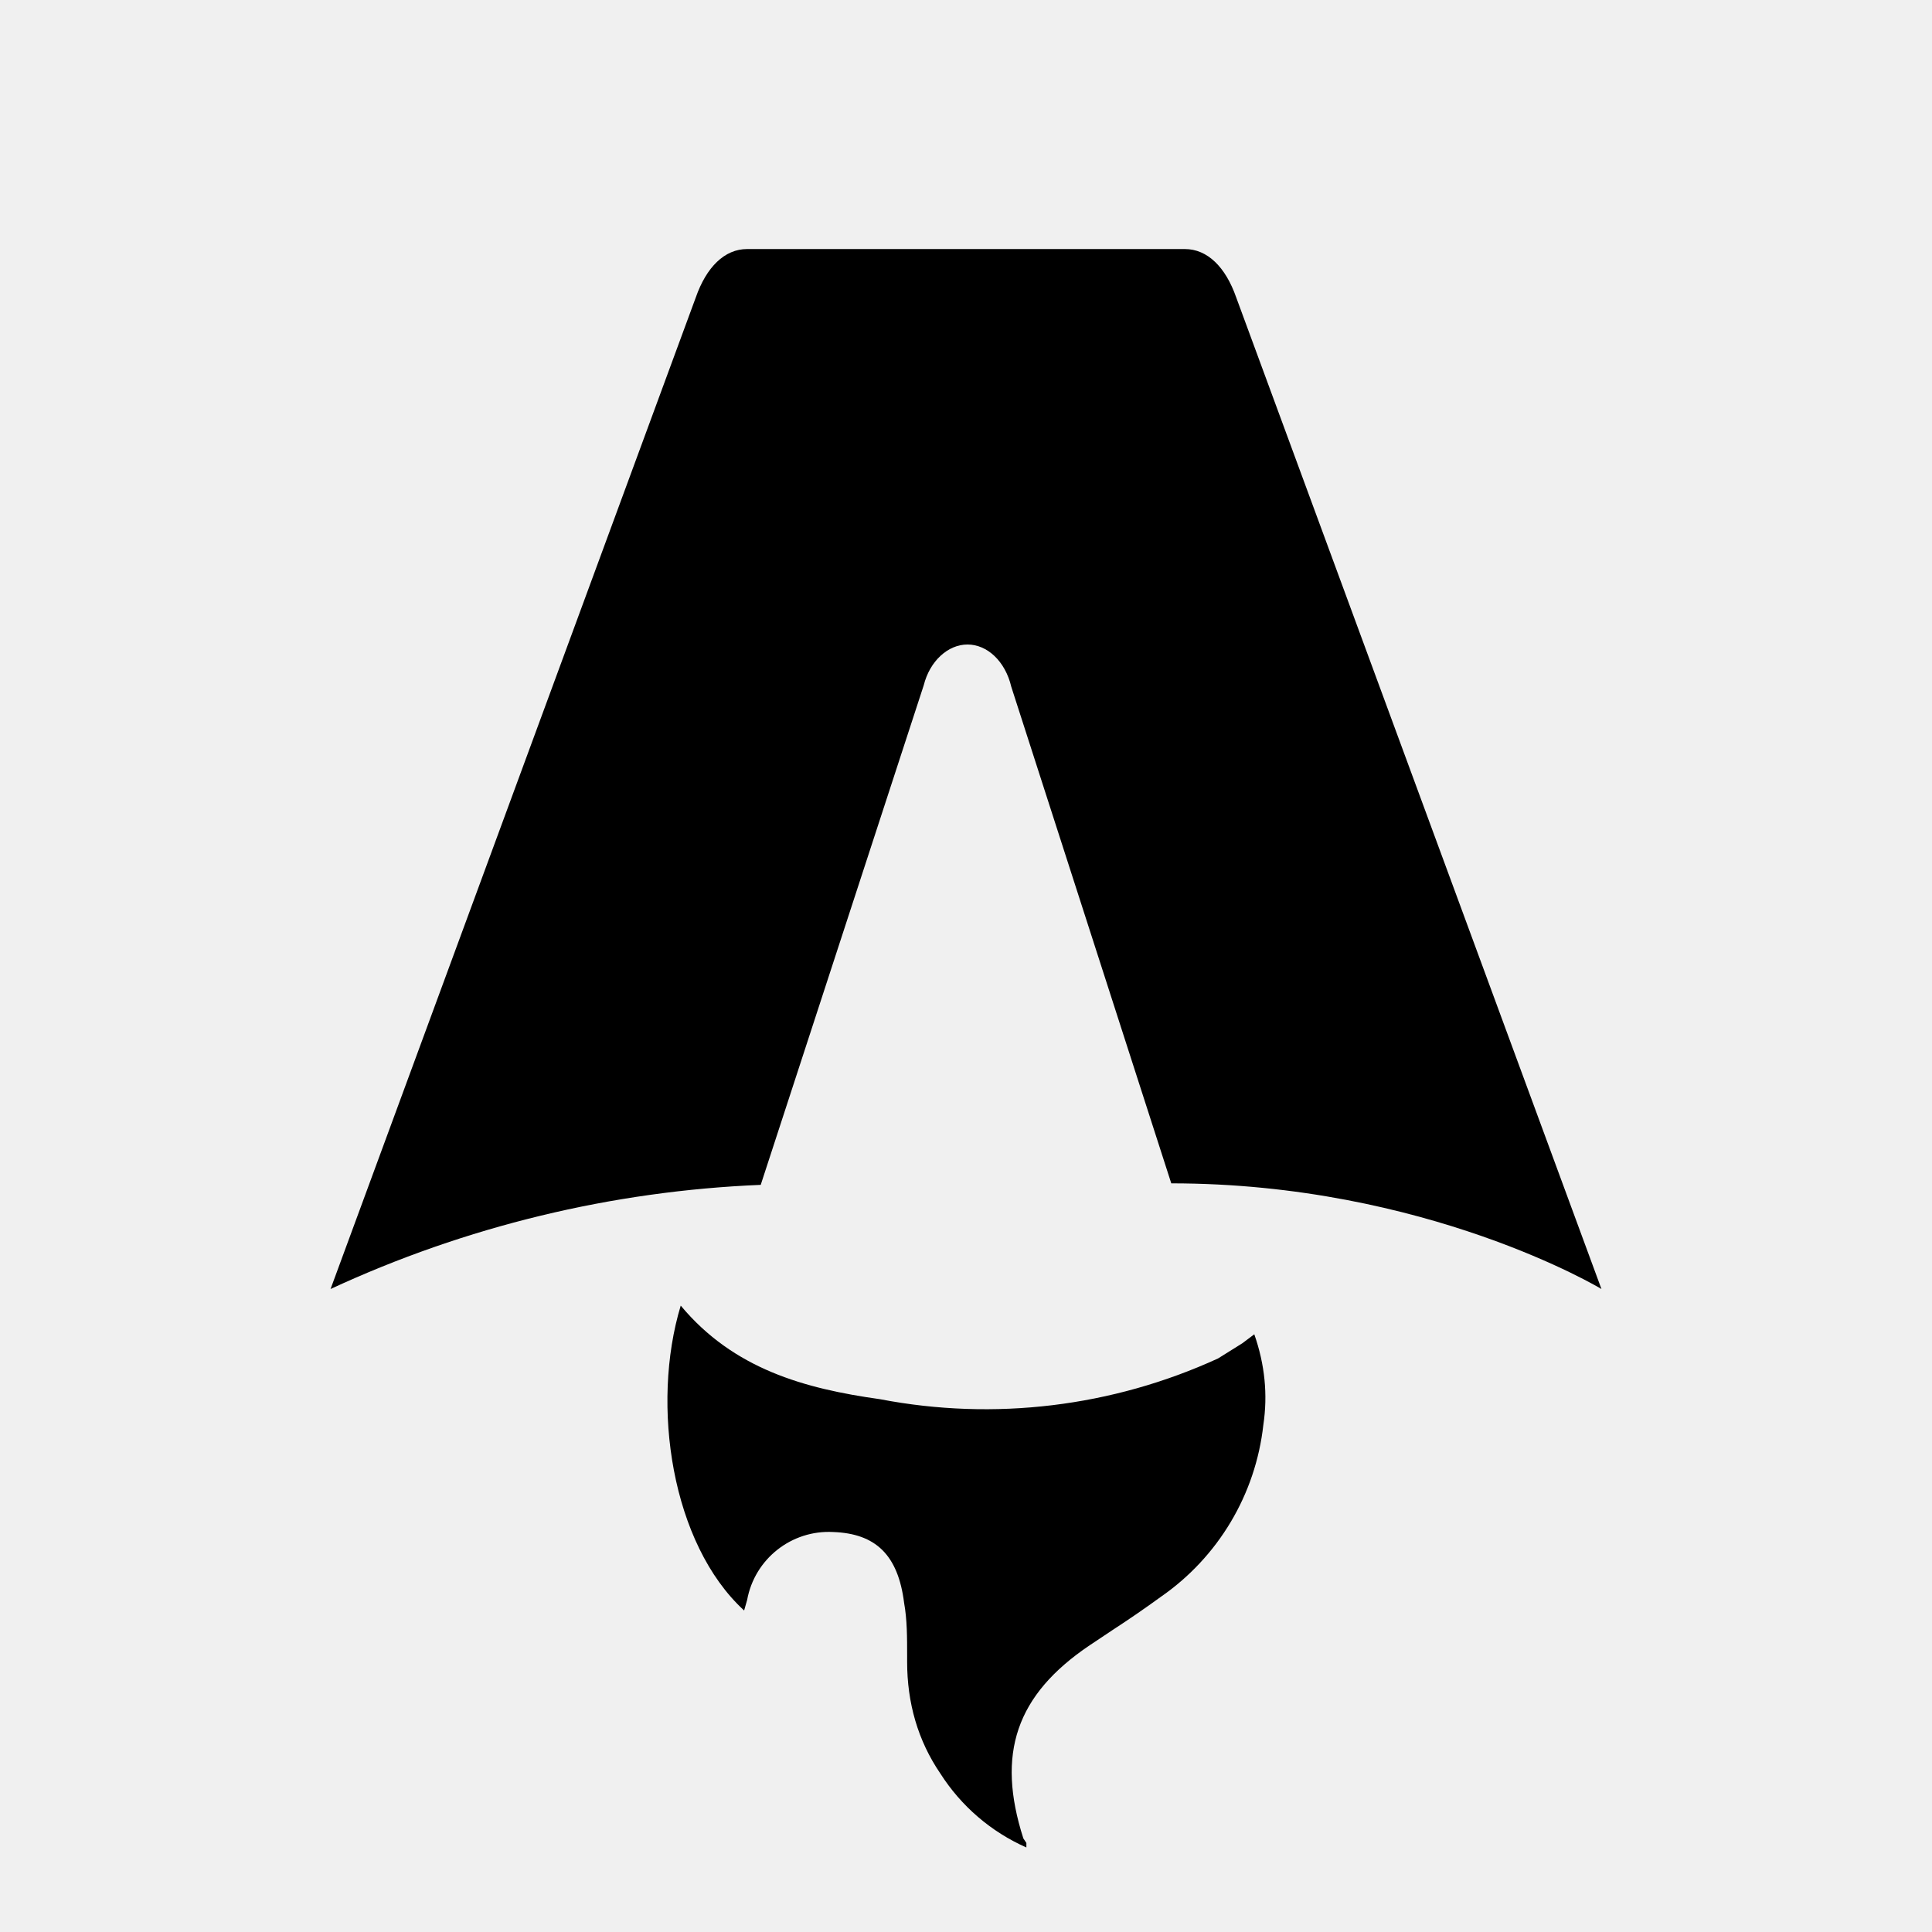
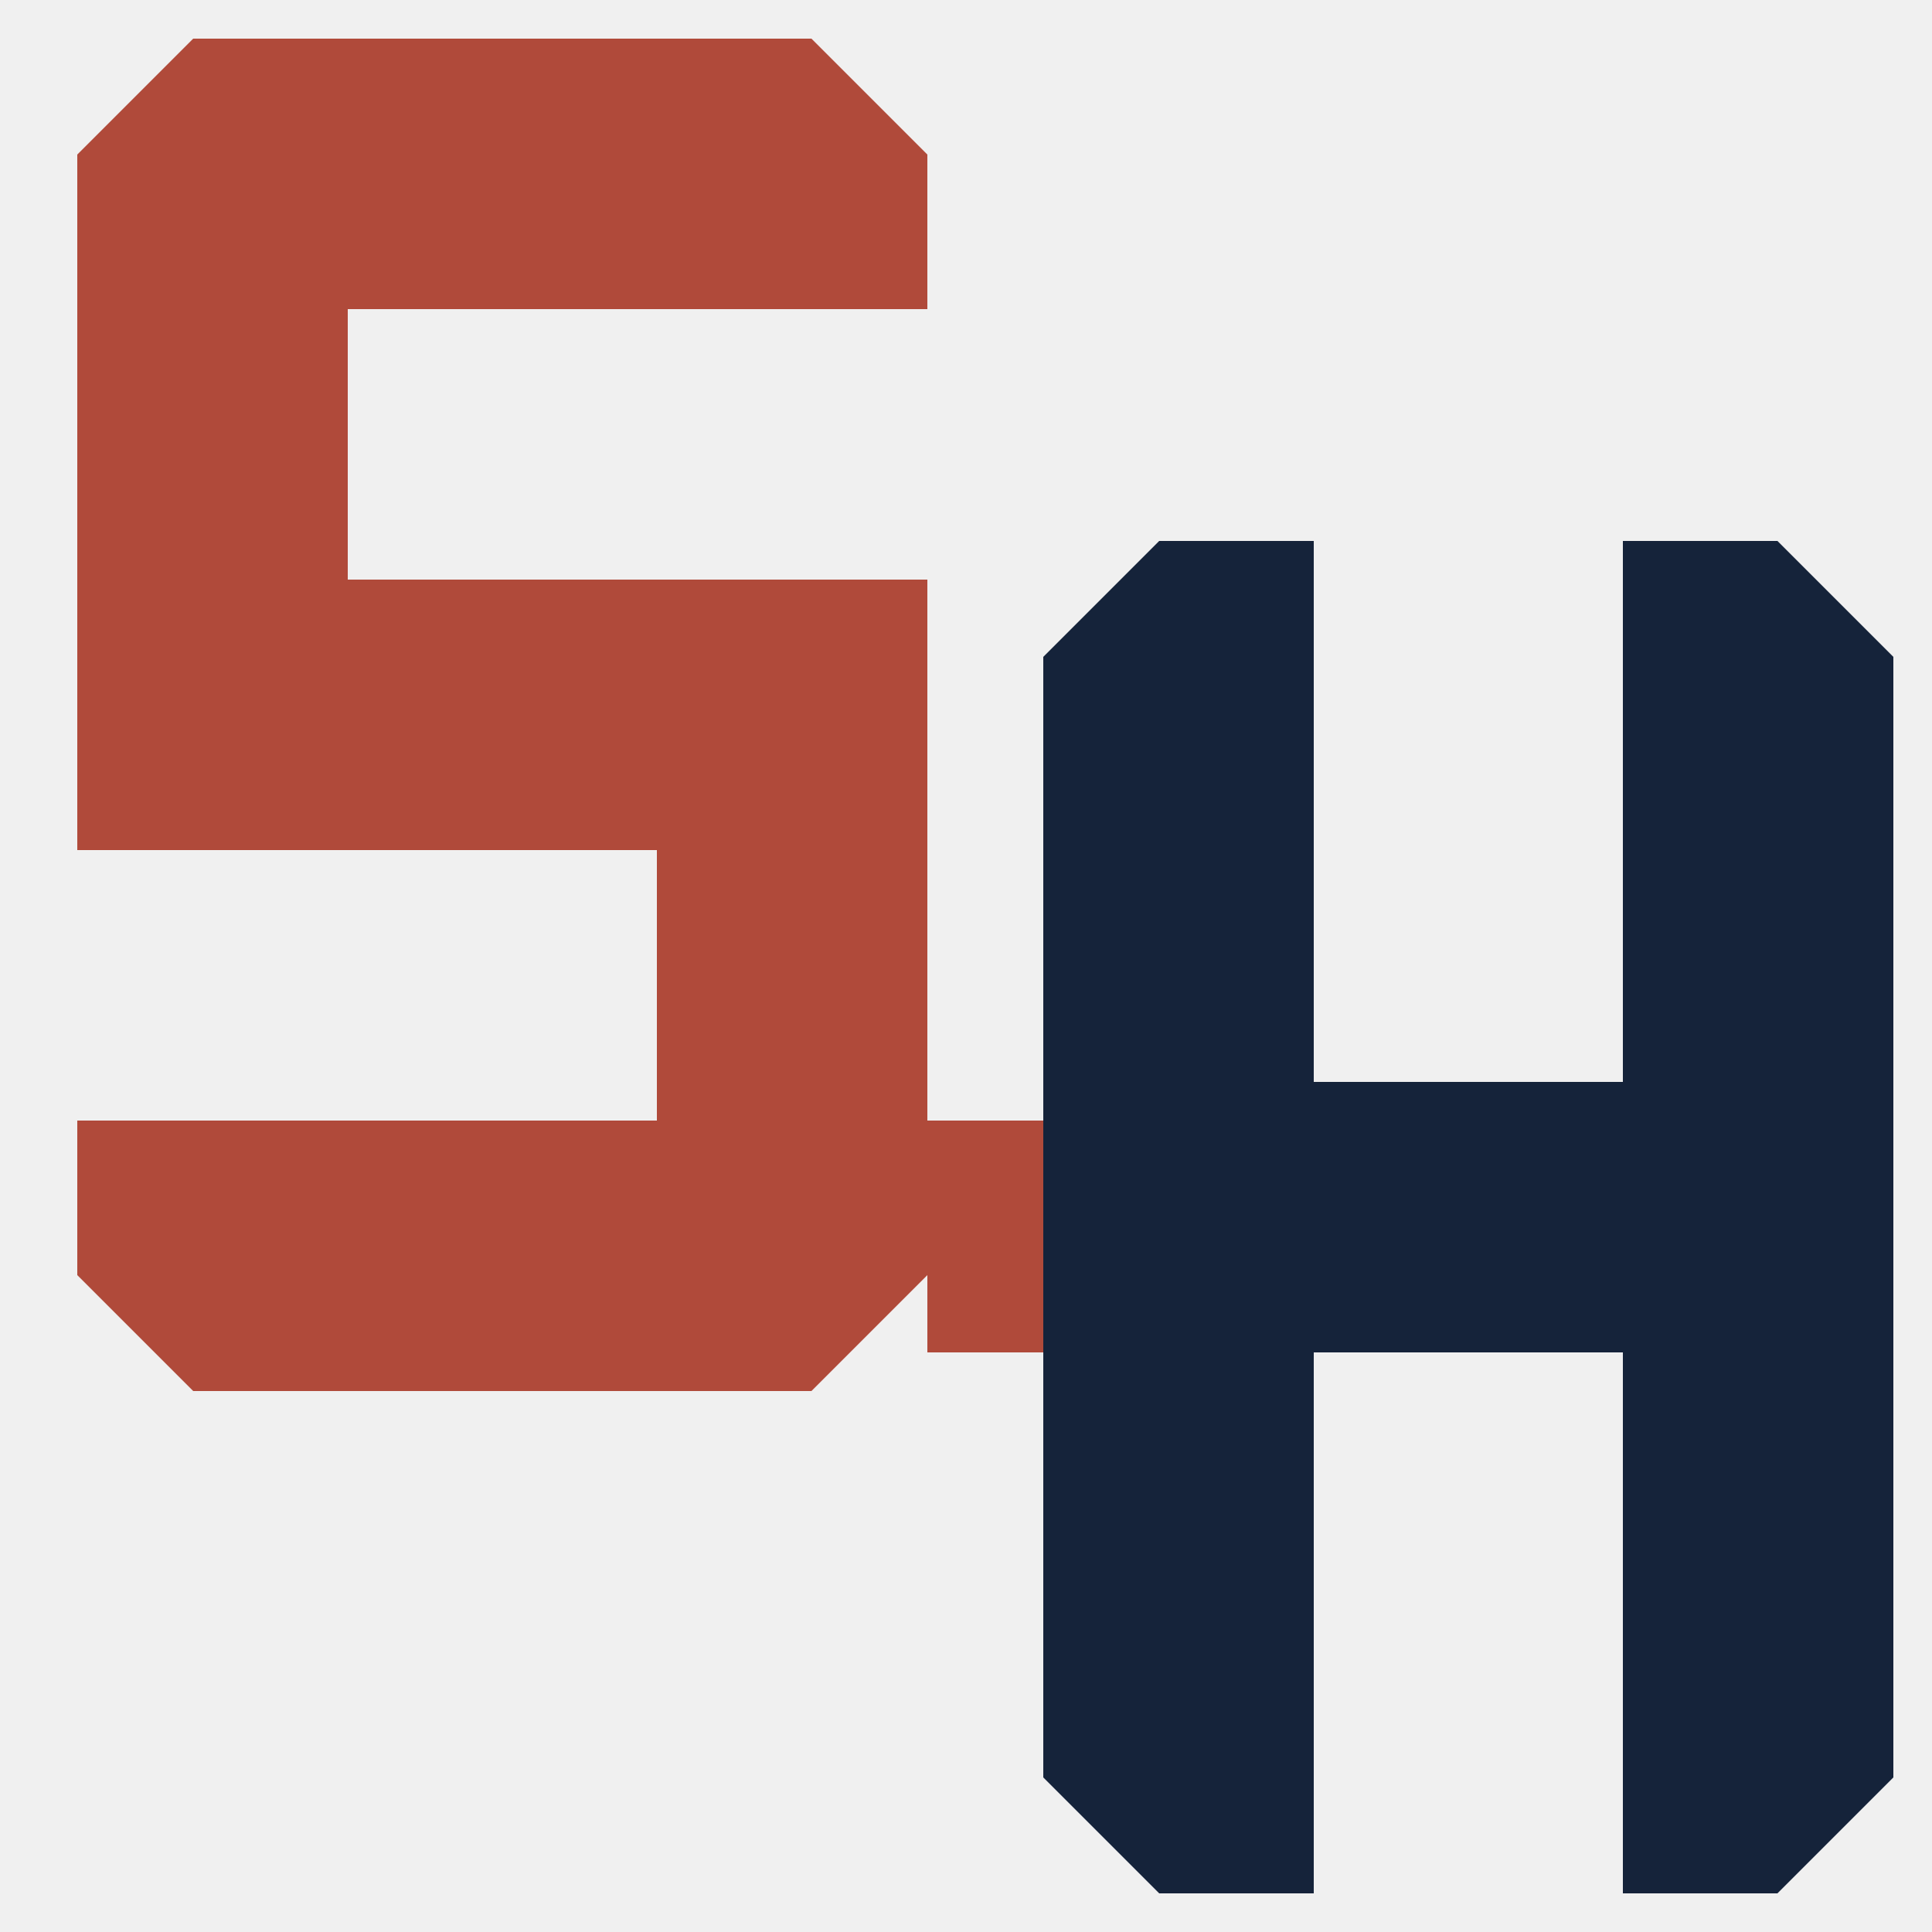
- <svg xmlns="http://www.w3.org/2000/svg" fill="none" viewBox="0 0 128 128">
-   <path d="M50.4 78.5a75.1 75.1 0 0 0-28.5 6.9l24.2-65.7c.7-2 1.9-3.2 3.4-3.2h29c1.5 0 2.7 1.2 3.4 3.2l24.2 65.7s-11.6-7-28.5-7L67 45.5c-.4-1.7-1.6-2.8-2.9-2.8-1.3 0-2.5 1.1-2.9 2.7L50.4 78.5Zm-1.1 28.2Zm-4.2-20.2c-2 6.6-.6 15.8 4.2 20.2a17.5 17.5 0 0 1 .2-.7 5.5 5.5 0 0 1 5.7-4.5c2.8.1 4.3 1.5 4.7 4.7.2 1.1.2 2.3.2 3.5v.4c0 2.7.7 5.2 2.2 7.4a13 13 0 0 0 5.7 4.9v-.3l-.2-.3c-1.8-5.6-.5-9.5 4.4-12.8l1.5-1a73 73 0 0 0 3.2-2.2 16 16 0 0 0 6.8-11.4c.3-2 .1-4-.6-6l-.8.6-1.6 1a37 37 0 0 1-22.4 2.7c-5-.7-9.7-2-13.2-6.2Z" />
+ <svg xmlns="http://www.w3.org/2000/svg" viewBox="0 0 100 100">
+   <path class="s" d="M10 2h32l6 6v8H18v14h30v36l-6 6H10l-6-6v-8h30V44H4V8Z" />
+   <path class="tie" d="M48 58h6v12h-6Z" />
+   <path class="h" d="M60 28h8v28h16V28h8l6 6v58l-6 6h-8V70H68v28h-8l-6-6V34Z" />
  <style>
-         path { fill: #000; }
-         @media (prefers-color-scheme: dark) {
-             path { fill: #FFF; }
-         }
-     </style>
+     .s,
+     .tie {
+       fill: #b04a3a;
+     }
+     .h {
+       fill: #15233a;
+     }
+     @media (prefers-color-scheme: dark) {
+       .s,
+       .tie {
+         fill: #d49a3a;
+       }
+       .h {
+         fill: #f3e8d2;
+       }
+     }
+   </style>
</svg>
